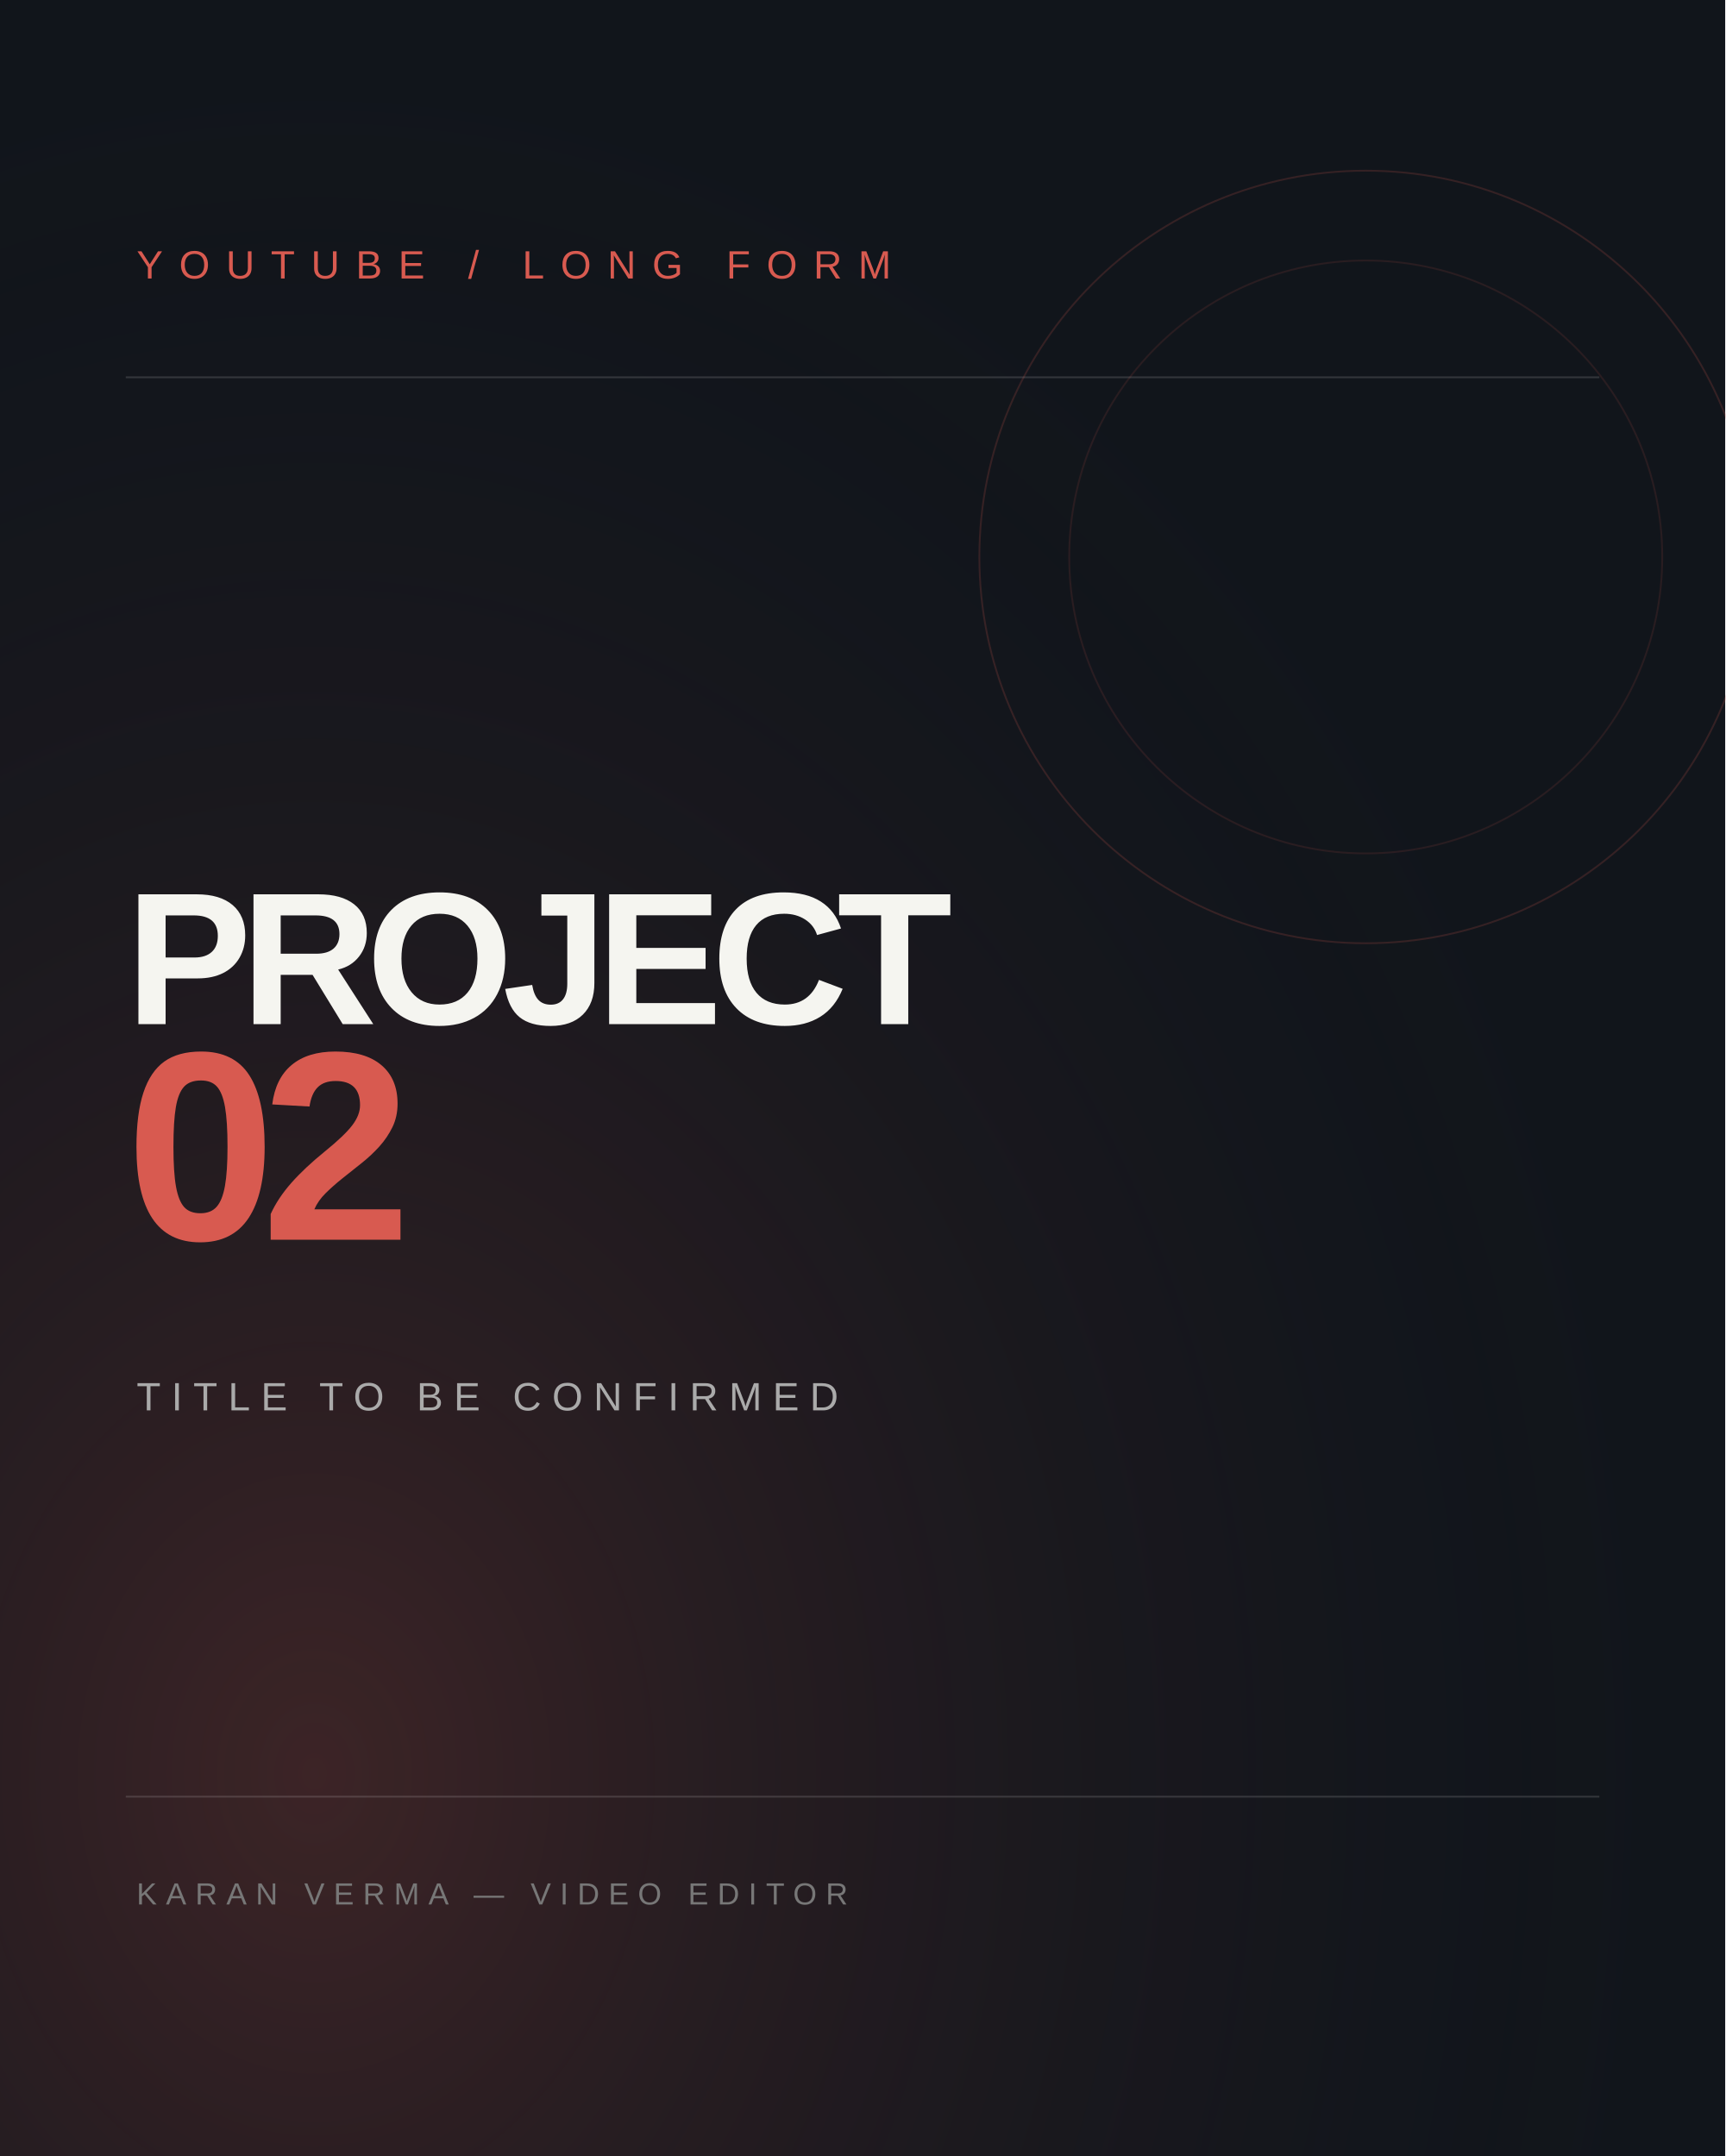
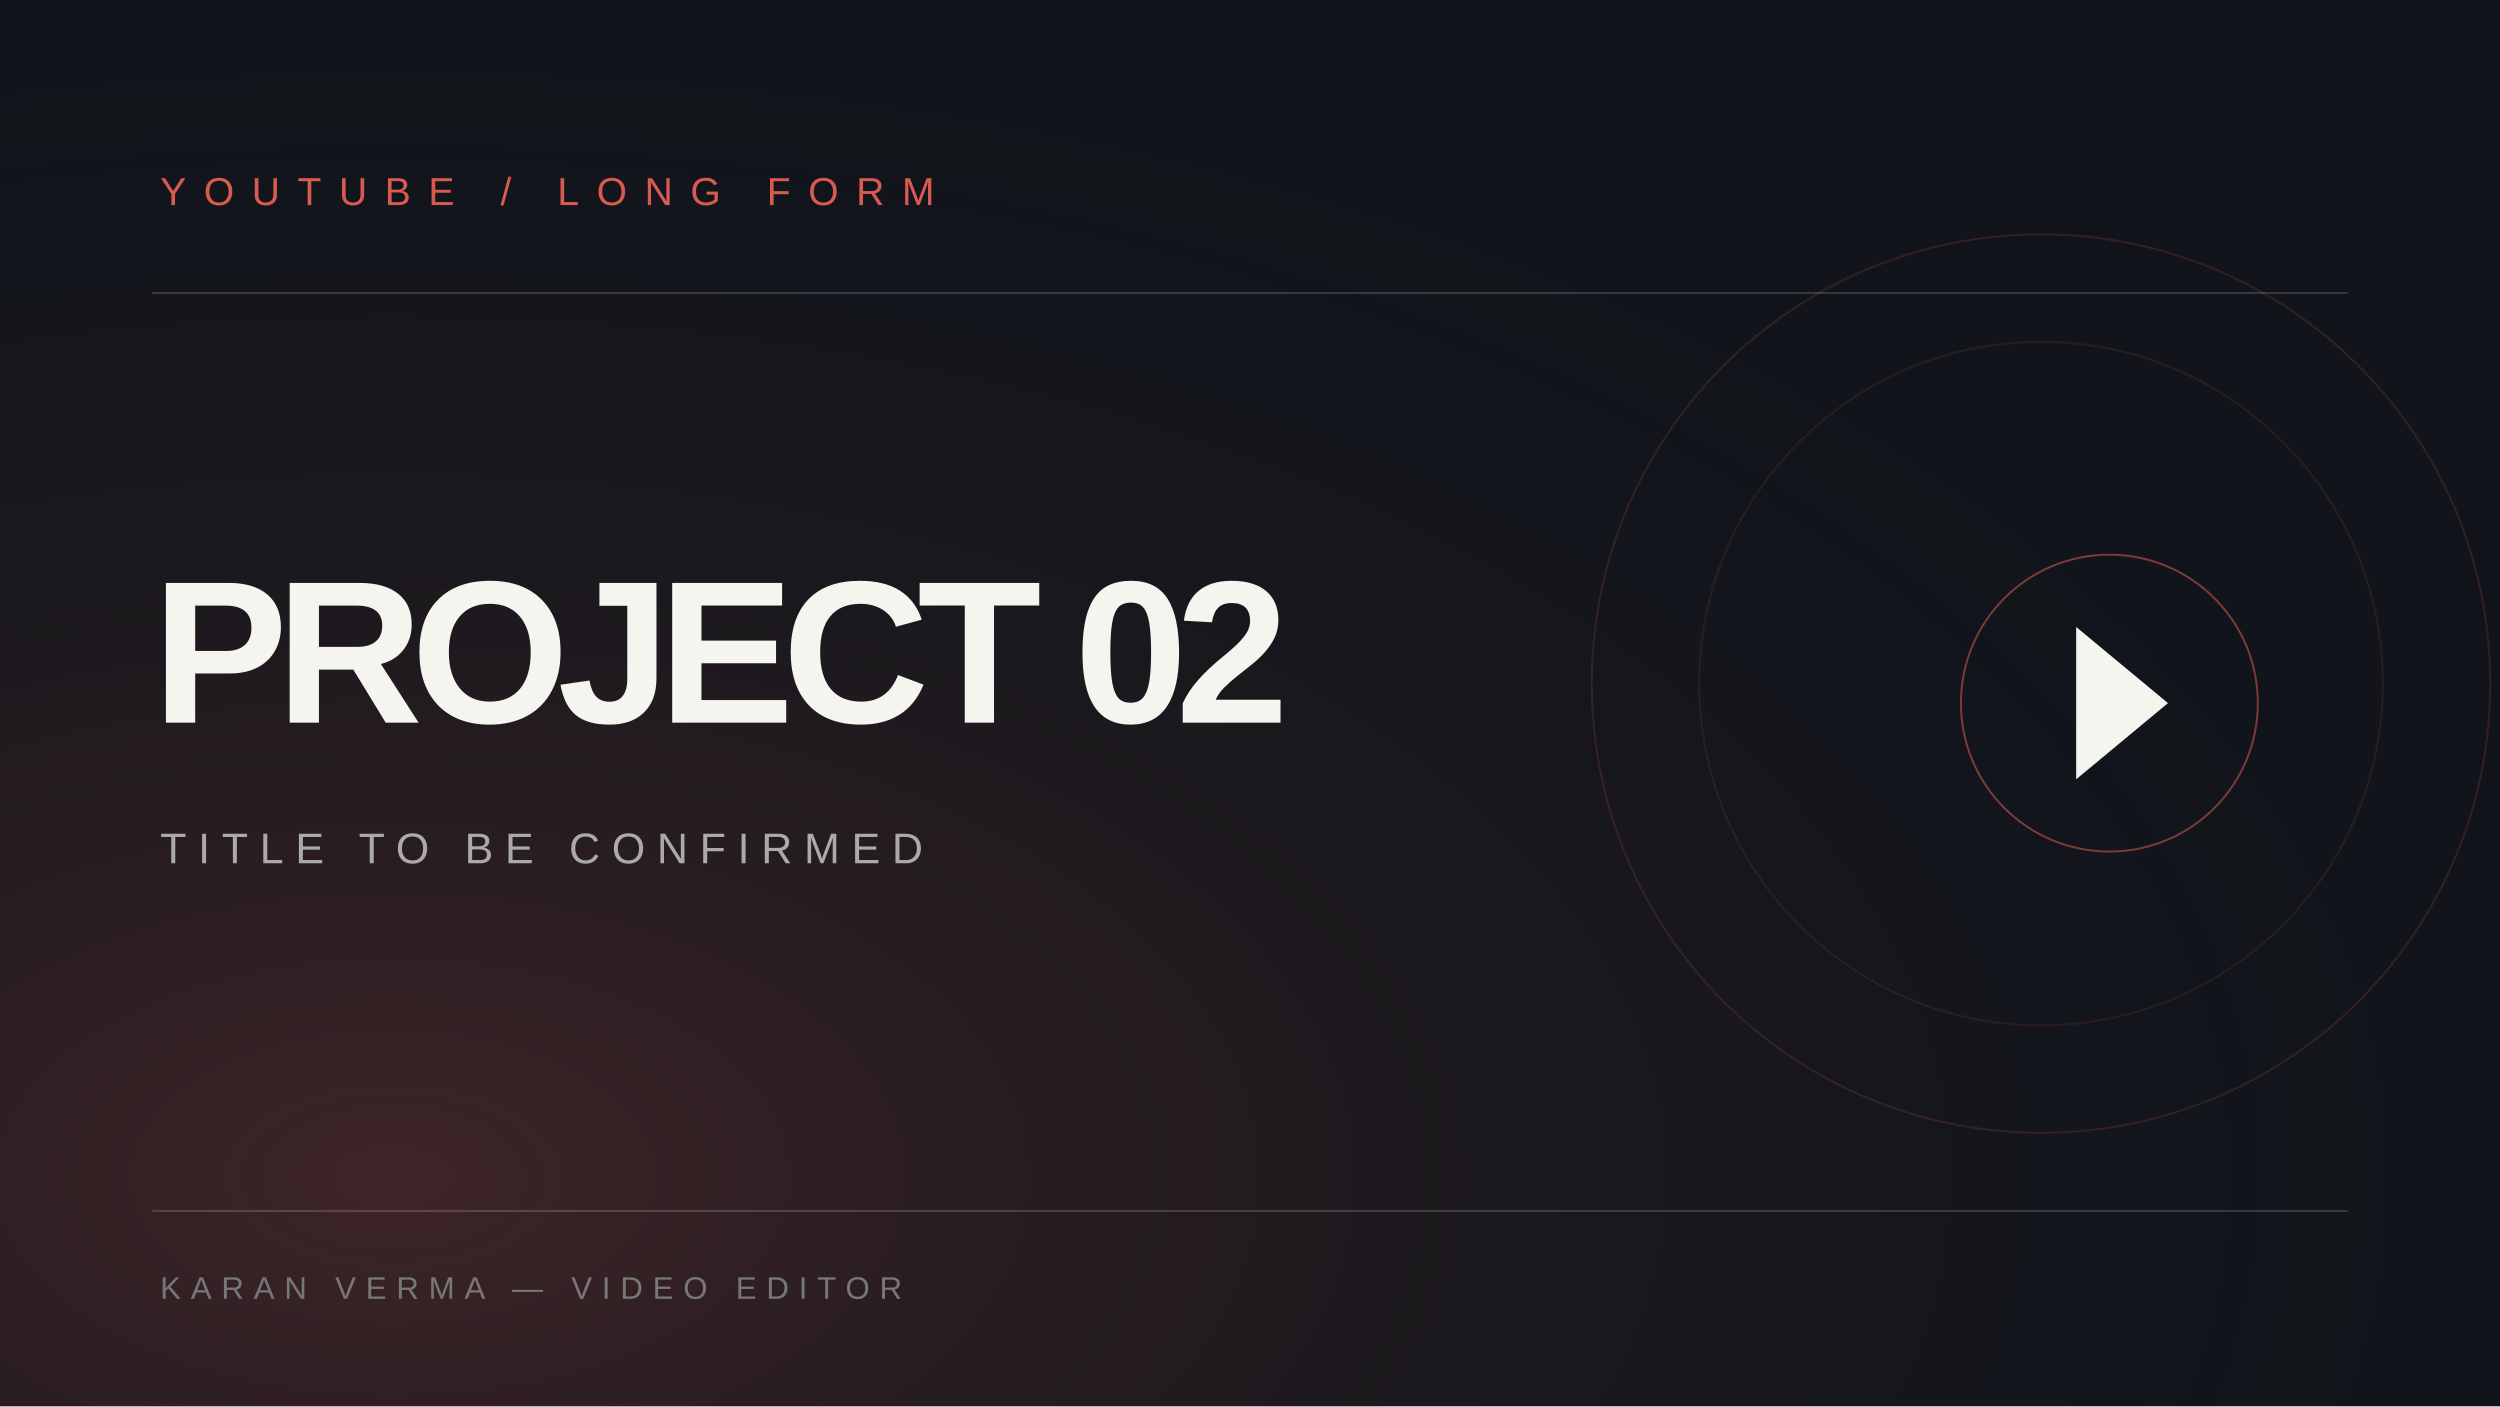
- <svg xmlns="http://www.w3.org/2000/svg" viewBox="0 0 960 1200">
+ <svg xmlns="http://www.w3.org/2000/svg" viewBox="0 0 1280 720">
  <defs>
-     <radialGradient id="glow" cx="18%" cy="82%" r="82%">
-       <stop offset="0" stop-color="#d85a50" stop-opacity=".22" />
-       <stop offset="1" stop-color="#151a22" stop-opacity="0" />
+     <radialGradient id="g" cx="16%" cy="84%" r="85%">
+       <stop offset="0" stop-color="#d85a50" stop-opacity=".23" />
+       <stop offset="1" stop-color="#11151b" stop-opacity="0" />
    </radialGradient>
  </defs>
-   <rect width="960" height="1200" fill="#11151b" />
-   <rect width="960" height="1200" fill="url(#glow)" />
-   <circle cx="760" cy="310" r="215" fill="none" stroke="#d85a50" stroke-opacity=".18" />
-   <circle cx="760" cy="310" r="165" fill="none" stroke="#d85a50" stroke-opacity=".12" />
-   <path d="M70 210H890M70 1000H890" stroke="#ffffff" stroke-opacity=".14" />
-   <text x="76" y="155" fill="#d85a50" font-family="Arial,sans-serif" font-size="22" letter-spacing="9">YOUTUBE / LONG FORM</text>
-   <text x="70" y="570" fill="#f5f5f0" font-family="Arial,sans-serif" font-size="105" font-weight="700" letter-spacing="-6">PROJECT</text>
-   <text x="70" y="690" fill="#d85a50" font-family="Arial,sans-serif" font-size="150" font-weight="700" letter-spacing="-8">02</text>
-   <text x="76" y="785" fill="#aaa" font-family="Arial,sans-serif" font-size="22" letter-spacing="6">TITLE TO BE CONFIRMED</text>
-   <text x="76" y="1060" fill="#777" font-family="Arial,sans-serif" font-size="17" letter-spacing="5">KARAN VERMA — VIDEO EDITOR</text>
+   <rect width="1280" height="720" fill="#11151b" />
+   <rect width="1280" height="720" fill="url(#g)" />
+   <circle cx="1045" cy="350" r="230" fill="none" stroke="#d85a50" stroke-opacity=".17" />
+   <circle cx="1045" cy="350" r="175" fill="none" stroke="#d85a50" stroke-opacity=".12" />
+   <path d="M78 150H1202M78 620H1202" stroke="#ffffff" stroke-opacity=".16" />
+   <text x="82" y="105" fill="#d85a50" font-family="Arial,sans-serif" font-size="20" letter-spacing="9">YOUTUBE / LONG FORM</text>
+   <text x="78" y="370" fill="#f5f5f0" font-family="Arial,sans-serif" font-size="104" font-weight="700" letter-spacing="-6">PROJECT 02</text>
+   <text x="82" y="442" fill="#aaa" font-family="Arial,sans-serif" font-size="22" letter-spacing="6">TITLE TO BE CONFIRMED</text>
+   <text x="82" y="665" fill="#777" font-family="Arial,sans-serif" font-size="16" letter-spacing="5">KARAN VERMA — VIDEO EDITOR</text>
+   <circle cx="1080" cy="360" r="76" fill="none" stroke="#d85a50" stroke-opacity=".55" />
+   <path d="M1063 321L1110 360L1063 399Z" fill="#f5f5f0" />
</svg>
